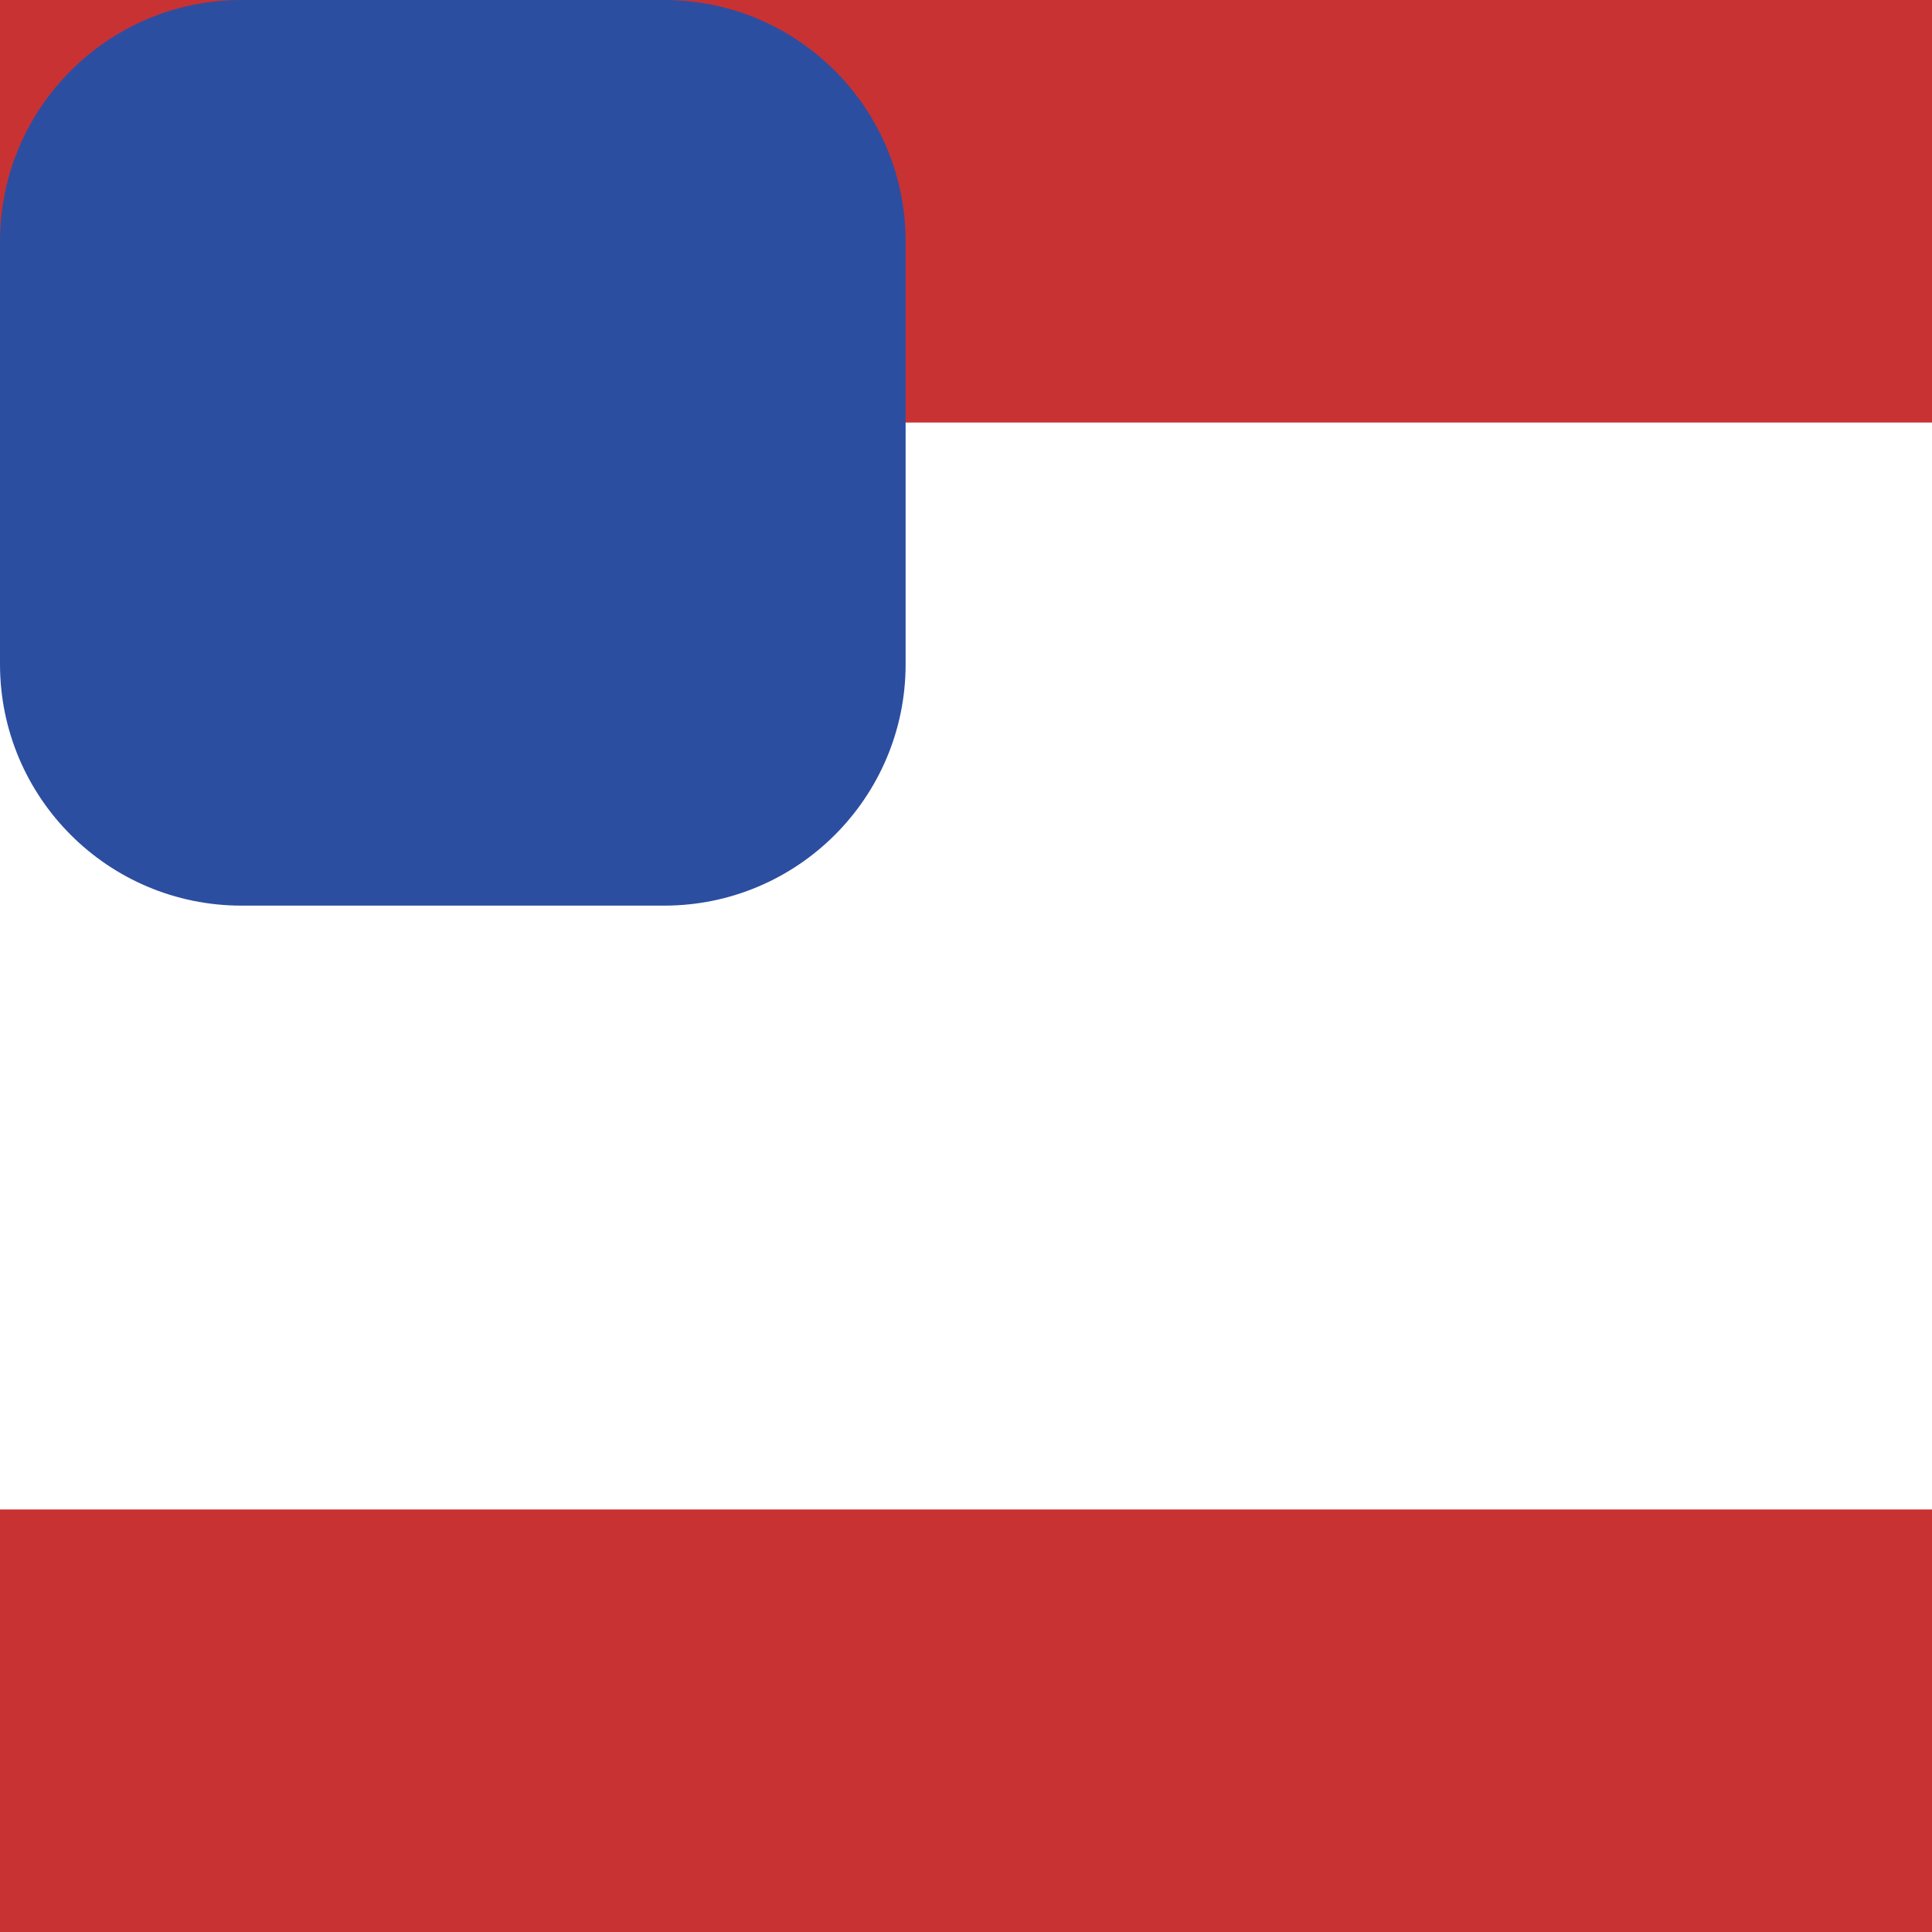
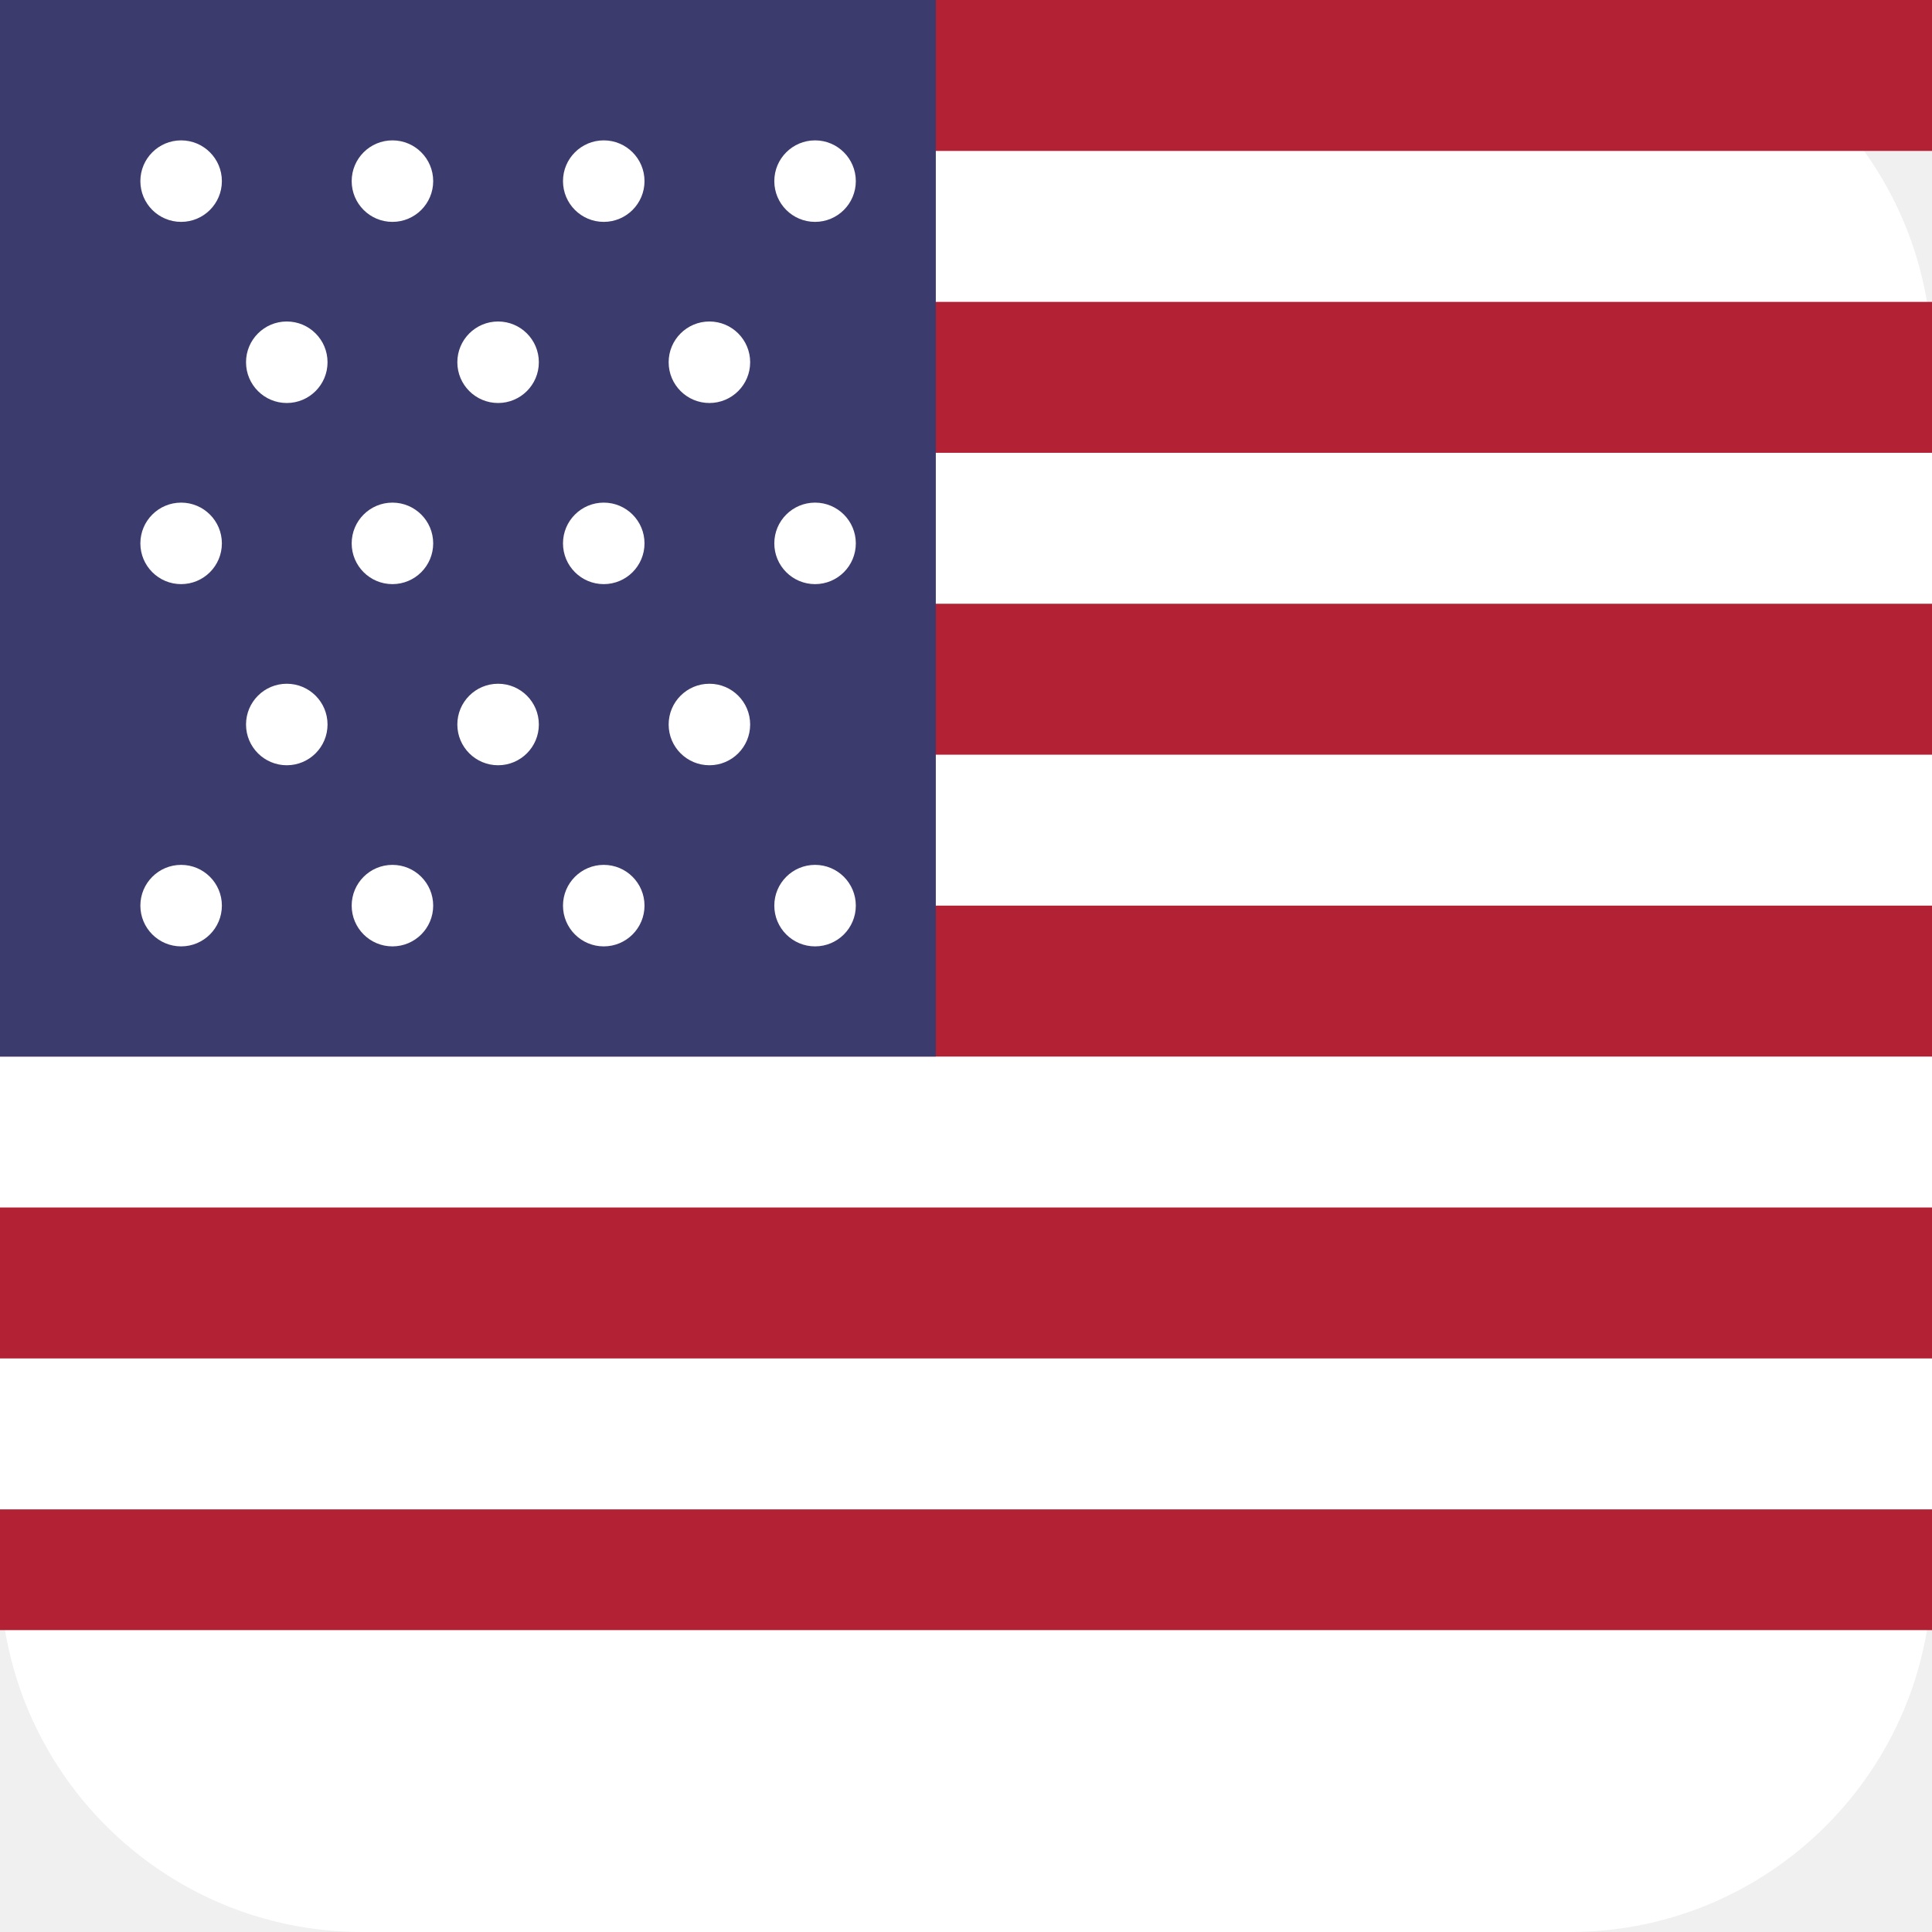
- <svg xmlns="http://www.w3.org/2000/svg" width="64" height="64" viewBox="0 0 64 64" fill="none">
+ <svg xmlns="http://www.w3.org/2000/svg" width="64" height="64" viewBox="0 0 64 64" fill="none" role="img" aria-label="United States flag">
  <rect width="64" height="64" rx="12" fill="#fff" />
-   <path d="M0 0H64V14H0V0Z" fill="#C93232" />
-   <path d="M0 50H64V64H0V50Z" fill="#C93232" />
-   <path d="M0 14H64V28H0V14Z" fill="#fff" />
-   <path d="M0 36H64V50H0V36Z" fill="#fff" />
-   <rect width="30" height="30" rx="8" fill="#2C4EA1" />
+   <path d="M0 0h64v5H0zm0 10h64v5H0zm0 10h64v5H0zm0 10h64v5H0zm0 10h64v5H0zm0 10h64v4H0z" fill="#B22234" />
+   <path d="M0 0h31v35H0z" fill="#3C3B6E" />
+   <g fill="#fff">
+     <circle cx="6" cy="6" r="1.35" />
+     <circle cx="13" cy="6" r="1.35" />
+     <circle cx="20" cy="6" r="1.35" />
+     <circle cx="27" cy="6" r="1.35" />
+     <circle cx="9.5" cy="12" r="1.35" />
+     <circle cx="16.5" cy="12" r="1.35" />
+     <circle cx="23.5" cy="12" r="1.35" />
+     <circle cx="6" cy="18" r="1.35" />
+     <circle cx="13" cy="18" r="1.35" />
+     <circle cx="20" cy="18" r="1.35" />
+     <circle cx="27" cy="18" r="1.35" />
+     <circle cx="9.5" cy="24" r="1.35" />
+     <circle cx="16.5" cy="24" r="1.35" />
+     <circle cx="23.5" cy="24" r="1.35" />
+     <circle cx="6" cy="30" r="1.35" />
+     <circle cx="13" cy="30" r="1.35" />
+     <circle cx="20" cy="30" r="1.35" />
+     <circle cx="27" cy="30" r="1.35" />
+   </g>
</svg>
